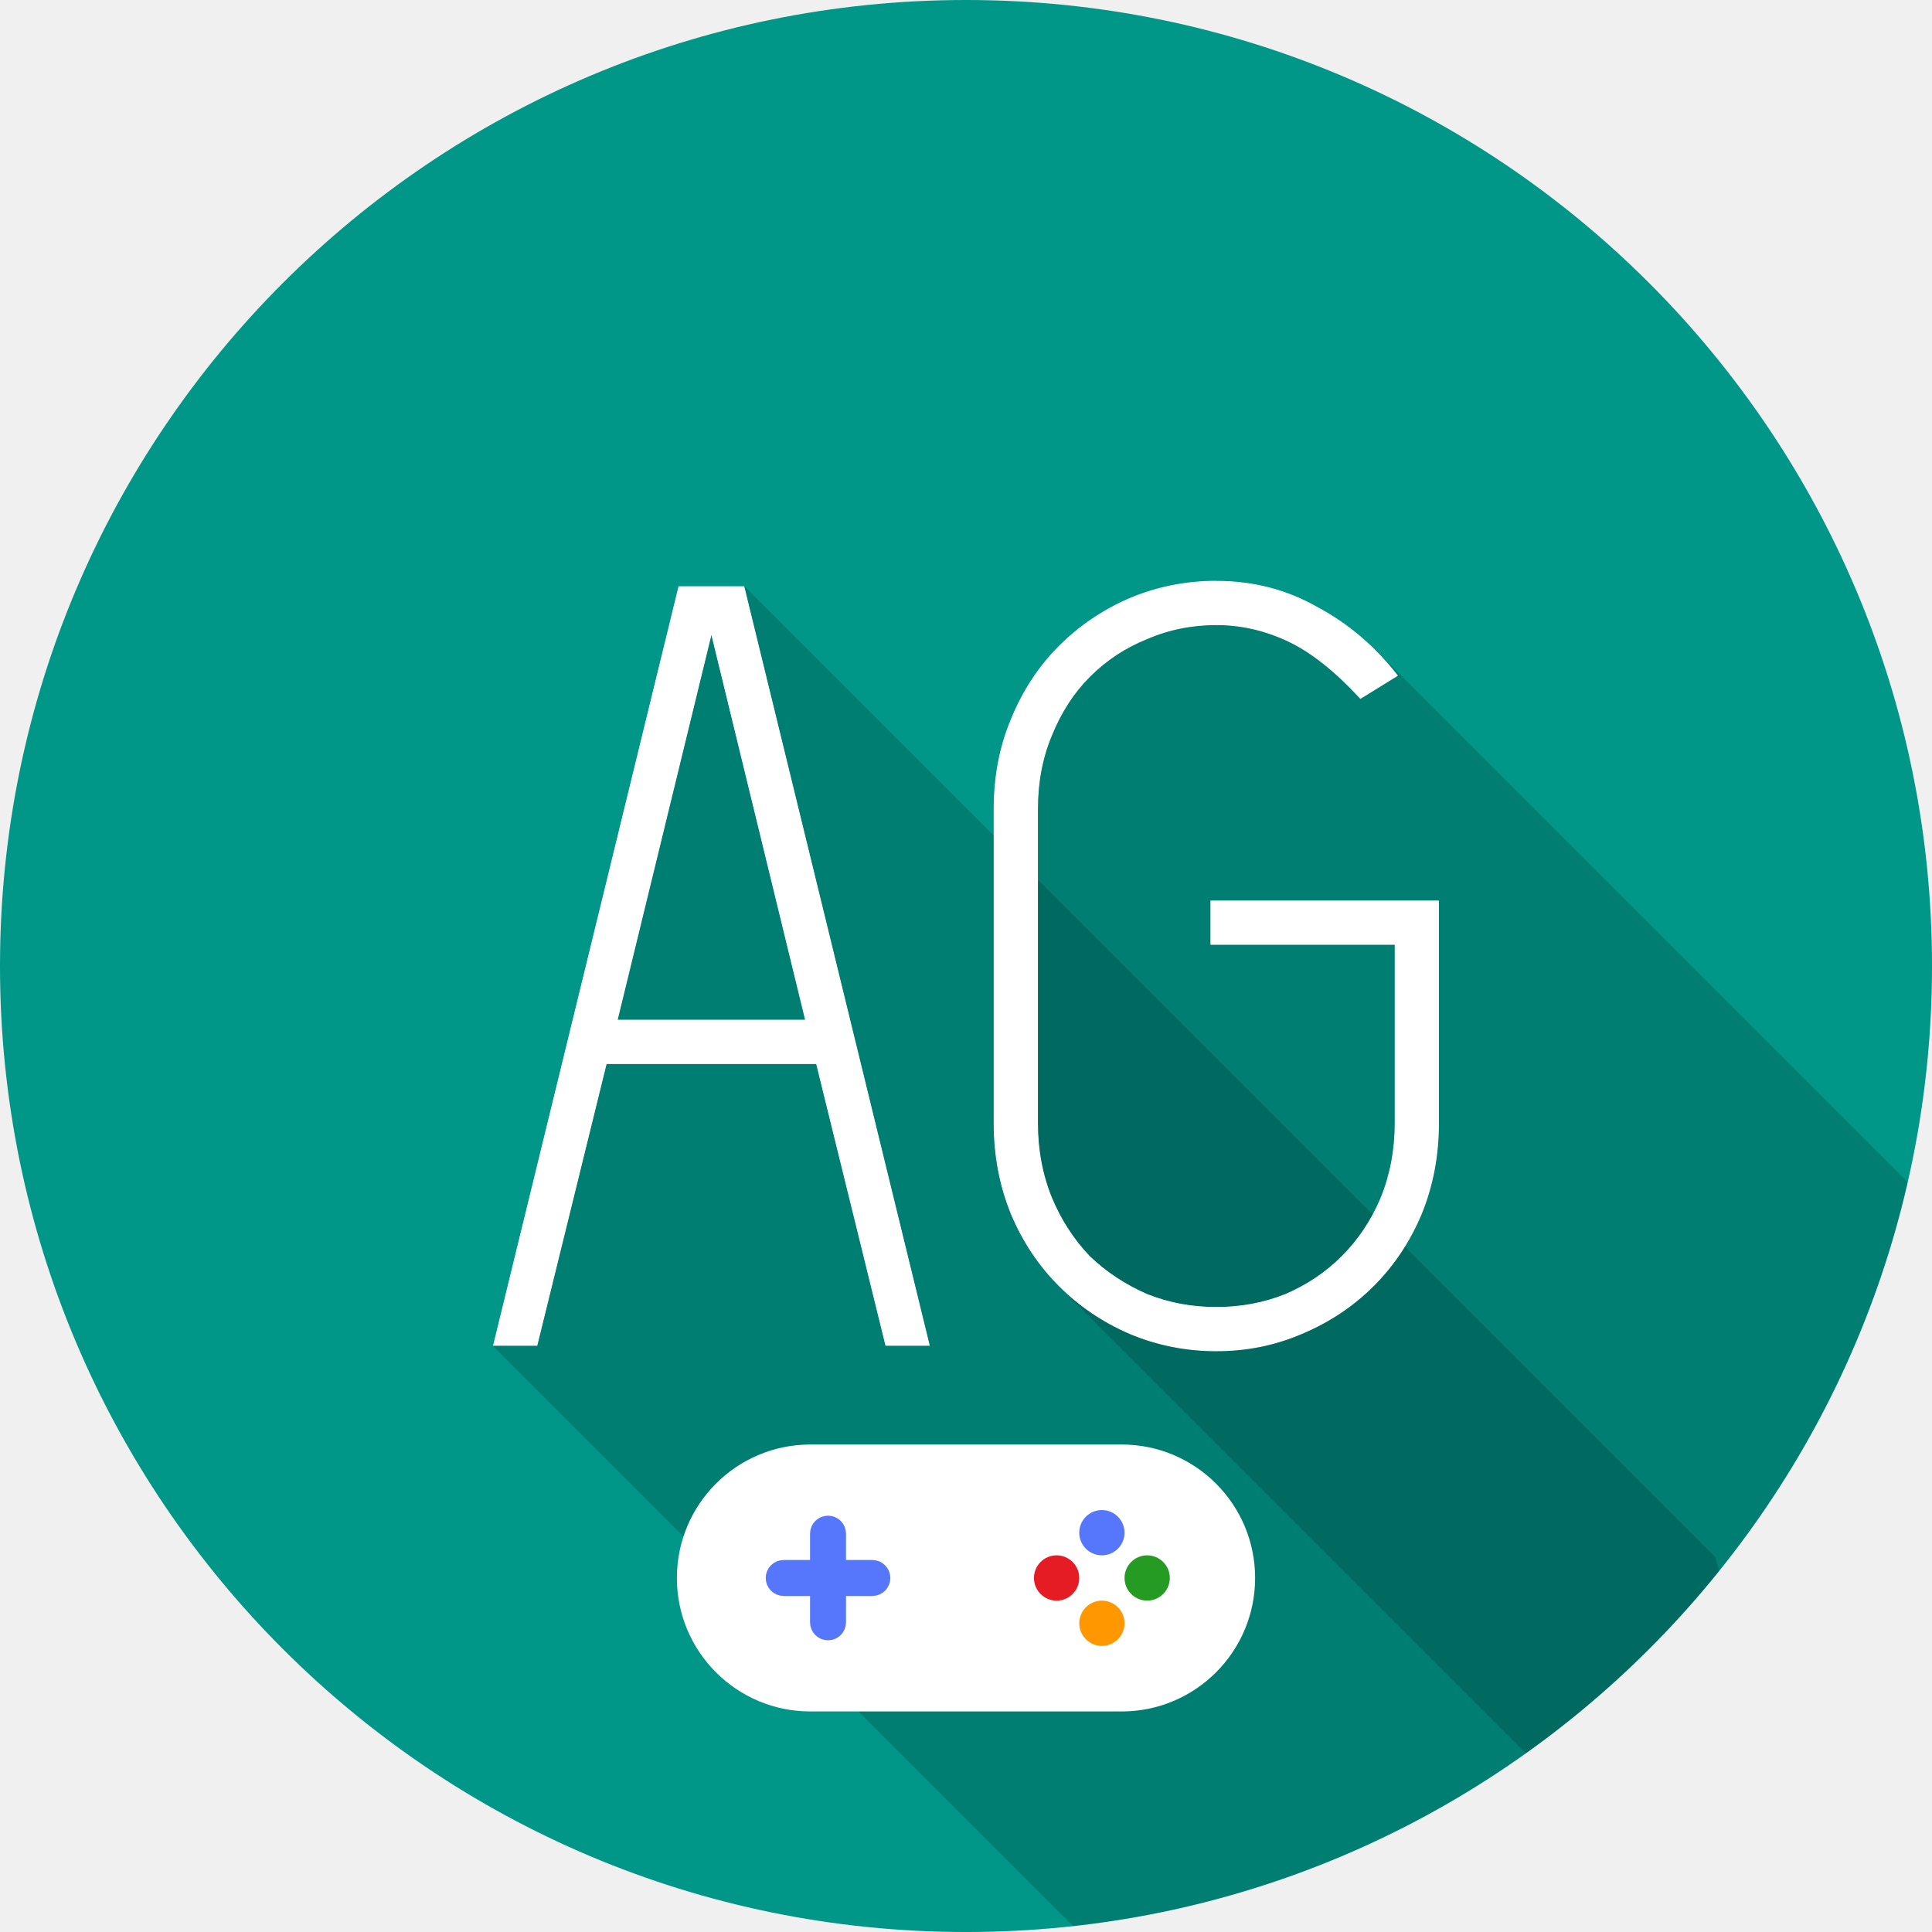
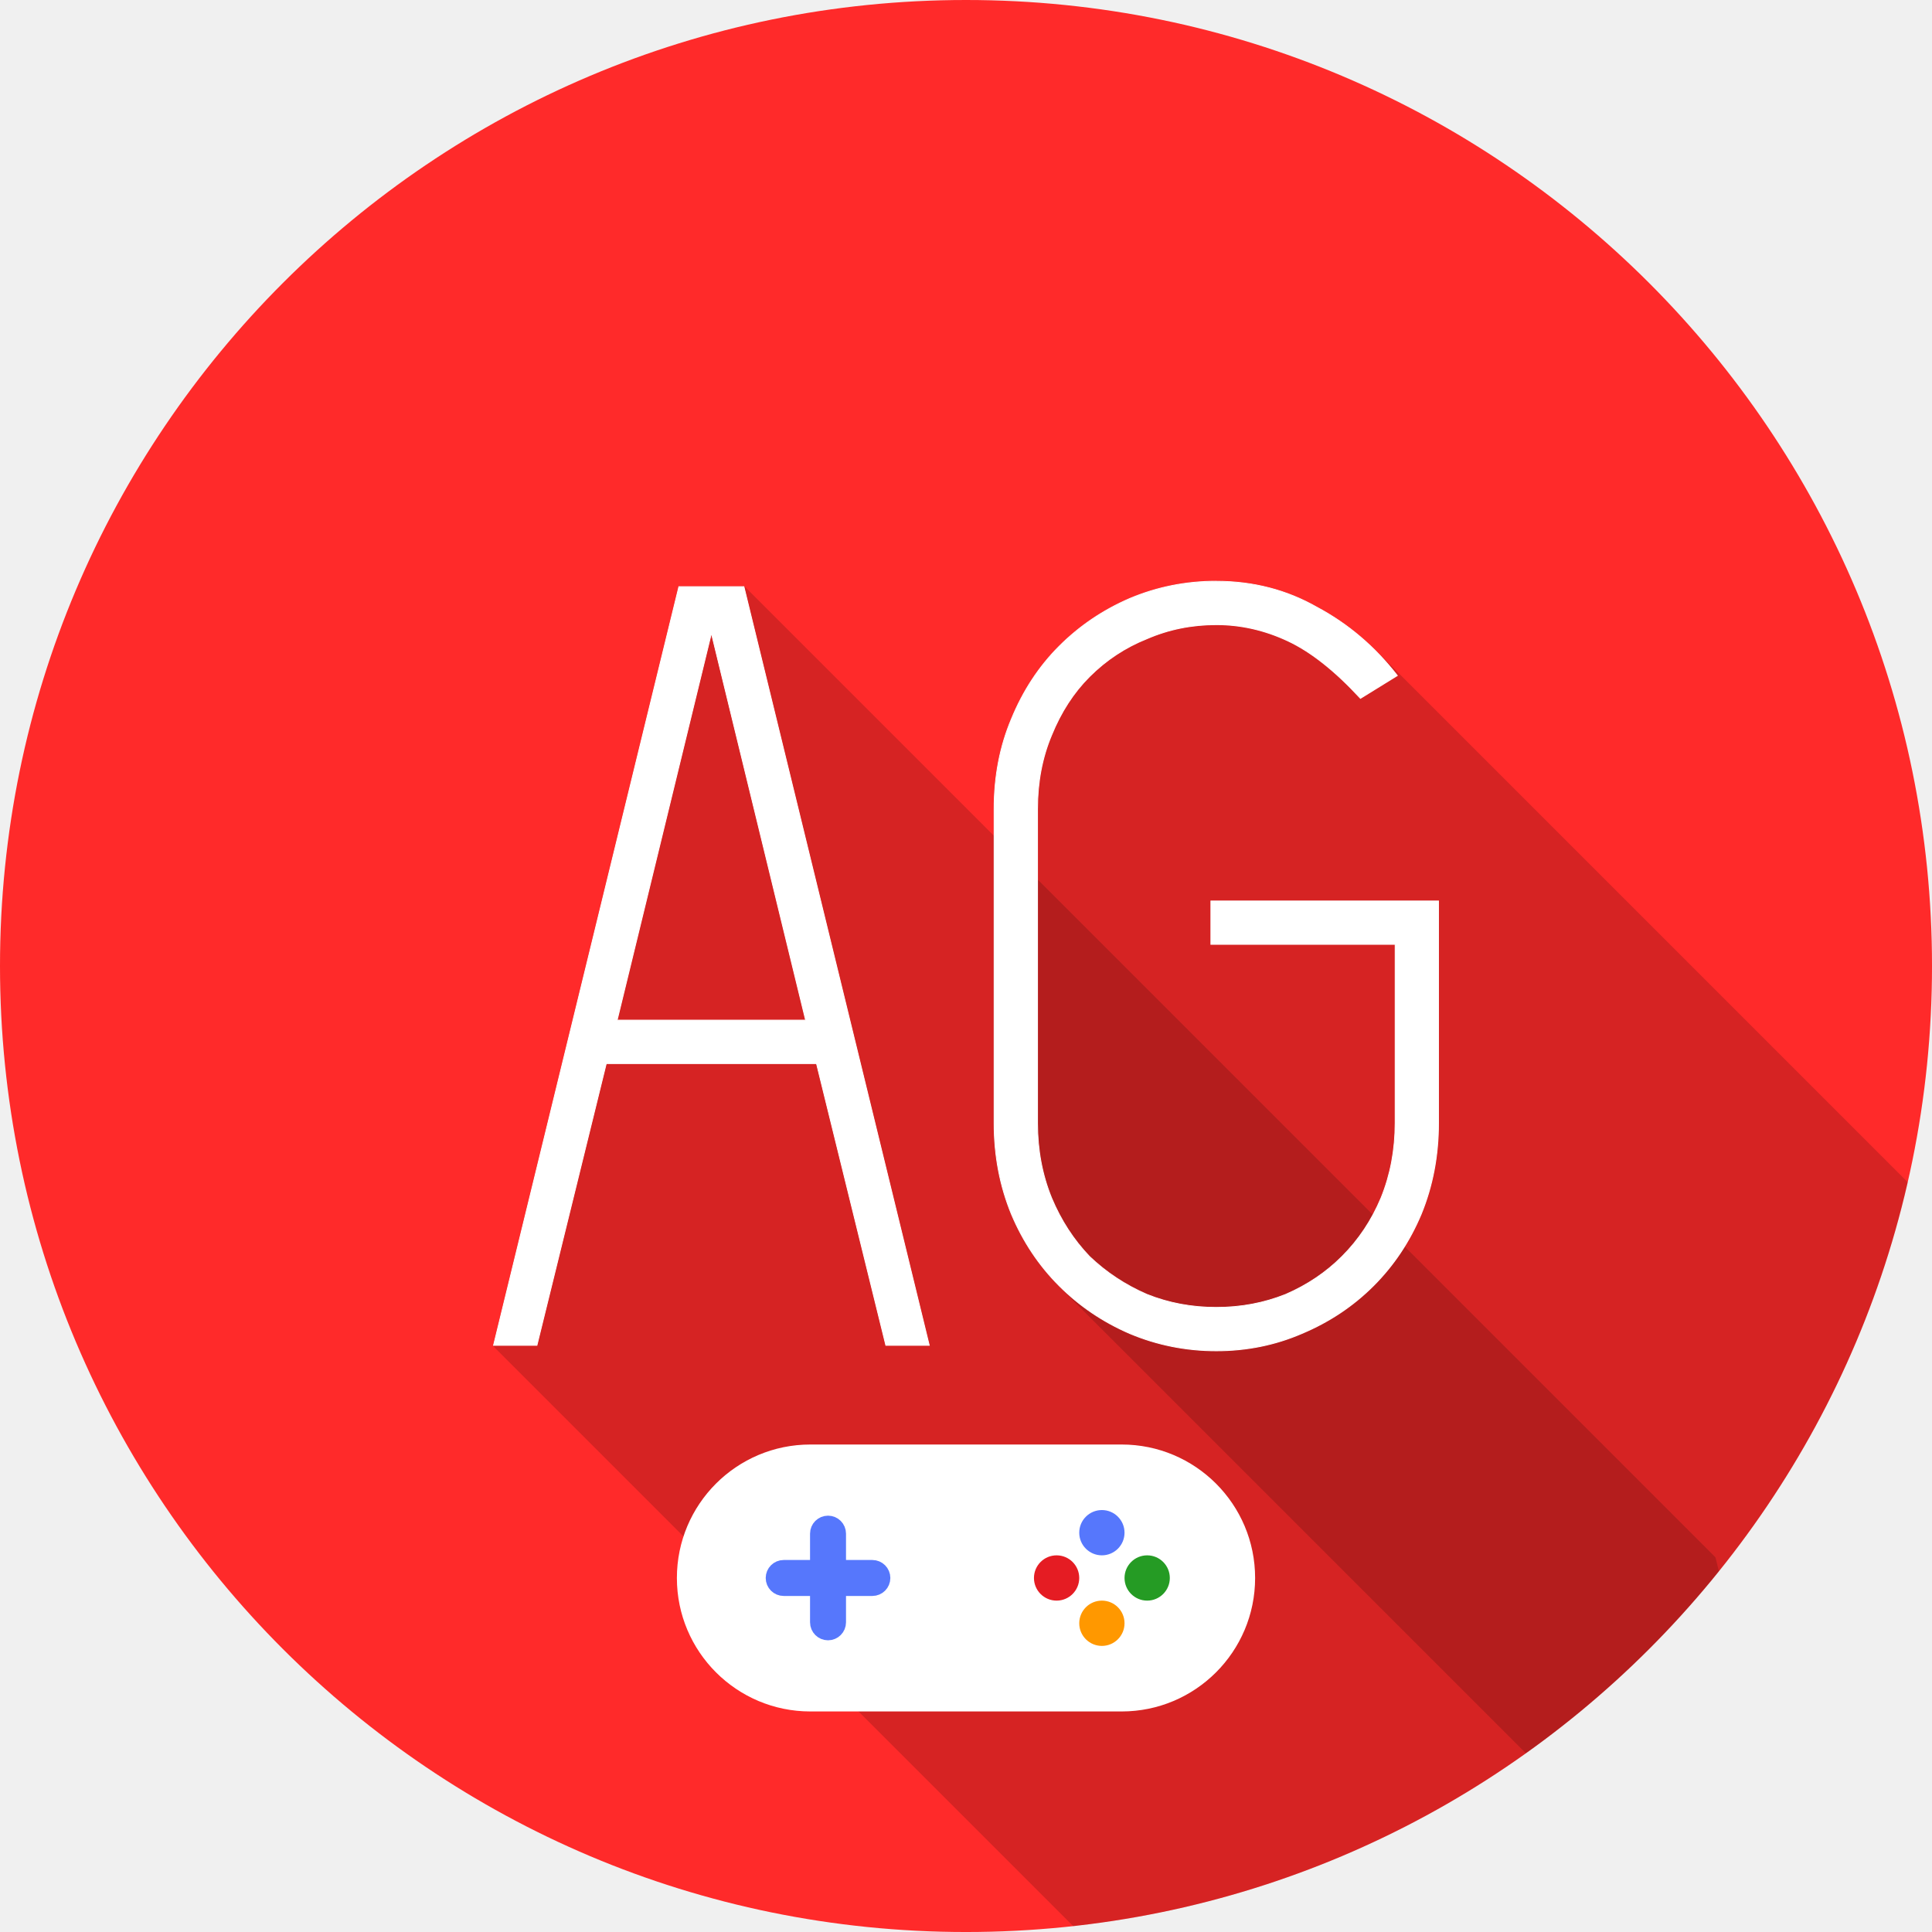
<svg xmlns="http://www.w3.org/2000/svg" width="1000" height="1000" viewBox="0 0 1000 1000" id="svg2" version="1.1">
  <defs id="defs4">
    <clipPath clipPathUnits="userSpaceOnUse" id="clipPath9427">
      <circle r="89.904" cy="154.337" cx="432.592" id="circle9429" style="display:inline;opacity:1;fill:#009688;fill-opacity:1;fill-rule:nonzero;stroke:none;stroke-width:20.2;stroke-linecap:round;stroke-linejoin:round;stroke-miterlimit:4;stroke-dasharray:none;stroke-dashoffset:0;stroke-opacity:1" />
    </clipPath>
    <clipPath clipPathUnits="userSpaceOnUse" id="clipPath9427-9">
      <circle r="89.904" cy="154.337" cx="432.592" id="circle9429-6" style="display:inline;opacity:1;fill:#009688;fill-opacity:1;fill-rule:nonzero;stroke:none;stroke-width:20.2;stroke-linecap:round;stroke-linejoin:round;stroke-miterlimit:4;stroke-dasharray:none;stroke-dashoffset:0;stroke-opacity:1" />
    </clipPath>
    <clipPath clipPathUnits="userSpaceOnUse" id="clipPath9427-7">
      <circle r="89.904" cy="154.337" cx="432.592" id="circle9429-7" style="display:inline;opacity:1;fill:#009688;fill-opacity:1;fill-rule:nonzero;stroke:none;stroke-width:20.2;stroke-linecap:round;stroke-linejoin:round;stroke-miterlimit:4;stroke-dasharray:none;stroke-dashoffset:0;stroke-opacity:1" />
    </clipPath>
  </defs>
  <g id="layer1" transform="translate(0,-52.36216)">
    <g id="g9627" transform="matrix(5.561514,0,0,5.561514,0,-4330.127)">
      <g id="g3480">
-         <circle style="display:inline;opacity:1;fill:#009688;fill-opacity:1;fill-rule:nonzero;stroke:none;stroke-width:20.2;stroke-linecap:round;stroke-linejoin:round;stroke-miterlimit:4;stroke-dasharray:none;stroke-dashoffset:0;stroke-opacity:1" id="path5900-1-5" cx="89.904" cy="877.907" r="89.904" />
+         <circle style="display:inline;opacity:1;fill:#ff2a2a;fill-opacity:1;fill-rule:nonzero;stroke:none;stroke-width:20.2;stroke-linecap:round;stroke-linejoin:round;stroke-miterlimit:4;stroke-dasharray:none;stroke-dashoffset:0;stroke-opacity:1" id="path5900-1-5" cx="89.904" cy="877.907" r="89.904" />
        <g transform="translate(-342.6882,723.5697)" id="g4563-7" style="fill:#ffffff" clip-path="url(#clipPath9427)">
          <flowRoot xml:space="preserve" id="flowRoot5456" style="font-style:normal;font-weight:normal;font-size:40px;line-height:125%;font-family:sans-serif;letter-spacing:0px;word-spacing:0px;fill:#000000;fill-opacity:1;stroke:none;stroke-width:1px;stroke-linecap:butt;stroke-linejoin:miter;stroke-opacity:1">
            <flowRegion id="flowRegion5458">
              <rect id="rect5460" width="398.571" height="457.143" x="-68.571" y="78.076" />
            </flowRegion>
            <flowPara id="flowPara5462" />
          </flowRoot>
          <g transform="matrix(2.52163,0,0,2.52163,155.5524,-252.9788)" style="font-style:normal;font-variant:normal;font-weight:normal;font-stretch:normal;font-size:40px;line-height:125%;font-family:Capsuula;-inkscape-font-specification:Capsuula;letter-spacing:0px;word-spacing:0px;fill:#ffffff;fill-opacity:1;stroke:none;stroke-width:1px;stroke-linecap:butt;stroke-linejoin:miter;stroke-opacity:1" id="flowRoot5902">
            <g id="g8757" style="color:#000000;font-style:normal;font-variant:normal;font-weight:normal;font-stretch:normal;font-size:medium;line-height:125%;font-family:Capsuula;-inkscape-font-specification:Capsuula;text-indent:0;text-align:start;text-decoration:none;text-decoration-line:none;text-decoration-style:solid;text-decoration-color:#000000;letter-spacing:0px;word-spacing:0px;text-transform:none;direction:ltr;block-progression:tb;writing-mode:lr-tb;baseline-shift:baseline;text-anchor:start;white-space:normal;clip-rule:nonzero;display:inline;overflow:visible;visibility:visible;opacity:0.163;isolation:auto;mix-blend-mode:normal;color-interpolation:sRGB;color-interpolation-filters:linearRGB;solid-color:#000000;solid-opacity:1;fill:#000000;fill-opacity:1;fill-rule:nonzero;stroke:none;stroke-width:0;stroke-linecap:butt;stroke-linejoin:miter;stroke-miterlimit:4;stroke-dasharray:none;stroke-dashoffset:0;stroke-opacity:1;color-rendering:auto;image-rendering:auto;shape-rendering:auto;text-rendering:auto;enable-background:accumulate">
              <path style="fill:#000000" id="path8759" d="m 119.104,147.312 c -1.122,0 -2.192,0.213 -3.207,0.641 l 35.85,35.85 c 1.015,-0.427 2.085,-0.641 3.207,-0.641 z" />
              <path style="fill:#000000" id="path8761" d="m 115.896,147.953 c -0.988,0.427 -1.857,1.016 -2.605,1.764 l 35.85,35.85 c 0.748,-0.748 1.617,-1.336 2.605,-1.764 z" />
              <path style="fill:#000000" id="path8763" d="m 113.291,149.717 c -0.748,0.748 -1.336,1.644 -1.764,2.686 l 35.85,35.85 c 0.427,-1.042 1.015,-1.937 1.764,-2.686 z" />
              <path style="fill:#000000" id="path8765" d="m 111.527,152.402 c -0.428,1.015 -0.641,2.124 -0.641,3.326 l 35.85,35.85 c 0,-1.202 0.213,-2.311 0.641,-3.326 z" />
              <path style="fill:#000000" id="path8767" d="m 110.887,155.729 0,11.6 35.85,35.85 0,-11.6 z" />
              <path style="fill:#000000" id="path8769" d="m 110.887,167.328 c 0,1.202 0.213,2.325 0.641,3.367 l 35.85,35.85 c -0.427,-1.042 -0.641,-2.165 -0.641,-3.367 z" />
              <path style="fill:#000000" id="path8771" d="m 111.527,170.695 c 0.427,1.015 1.016,1.896 1.764,2.644 l 35.85,35.85 c -0.748,-0.748 -1.336,-1.629 -1.764,-2.644 z" />
              <path style="fill:#000000" id="path8773" d="m 113.291,173.34 c 10e-6,1e-5 3e-5,3e-5 4e-5,4e-5 l 35.85,35.85 c -1e-5,-10e-6 -2e-5,-2e-5 -3e-5,-3e-5 z" />
              <path style="fill:#000000" id="path8775" d="m 113.291,173.34 c 0.748,0.748 1.617,1.336 2.605,1.764 l 35.85,35.85 c -0.988,-0.427 -1.857,-1.016 -2.605,-1.764 z" />
              <path style="fill:#000000" id="path8777" d="m 115.896,175.104 c 1.015,0.427 2.085,0.641 3.207,0.641 l 35.85,35.85 c -1.122,0 -2.192,-0.213 -3.207,-0.641 z" />
              <path style="fill:#000000" id="path8779" d="m 119.104,175.744 c 1.122,0 2.177,-0.213 3.166,-0.641 l 35.85,35.85 c -0.989,0.428 -2.044,0.641 -3.166,0.641 z" />
              <path style="fill:#000000" id="path8781" d="m 122.27,175.104 c 1.015,-0.427 1.896,-1.016 2.645,-1.764 l 35.85,35.85 c -0.748,0.748 -1.629,1.336 -2.645,1.764 z" />
              <path style="fill:#000000" id="path8783" d="m 124.914,173.34 c 0.748,-0.748 1.336,-1.629 1.764,-2.645 l 35.85,35.85 c -0.427,1.015 -1.016,1.896 -1.764,2.645 z" />
              <path style="fill:#000000" id="path8785" d="m 126.678,170.695 c 0.427,-1.042 0.641,-2.165 0.641,-3.367 l 35.85,35.85 c 0,1.202 -0.213,2.325 -0.641,3.367 z" />
              <path style="fill:#000000" id="path8787" d="m 127.318,167.328 0,-8.215 35.85,35.85 0,8.215 z" />
              <path style="fill:#000000" id="path8789" d="m 127.318,159.113 -8.432,0 35.85,35.85 8.432,0 z" />
              <path style="fill:#000000" id="path8791" d="m 118.887,159.113 0,0.016 35.85,35.85 0,-0.016 z" />
              <path style="fill:#000000" id="path8793" d="m 118.887,159.129 0,1.615 35.85,35.85 0,-1.615 z" />
              <path style="fill:#000000" id="path8795" d="m 118.887,160.744 6.801,0 35.85,35.85 -6.801,0 z" />
              <path style="fill:#000000" id="path8797" d="m 125.688,160.744 0,6.584 35.85,35.85 0,-6.584 z" />
              <path style="fill:#000000" id="path8799" d="m 125.688,167.328 c 0,0.985 -0.174,1.903 -0.52,2.754 l 35.85,35.85 c 0.346,-0.851 0.52,-1.769 0.52,-2.754 z" />
              <path style="fill:#000000" id="path8801" d="m 125.168,170.082 c -0.346,0.825 -0.826,1.544 -1.438,2.156 l 35.85,35.85 c 0.612,-0.612 1.092,-1.331 1.438,-2.156 z" />
              <path style="fill:#000000" id="path8803" d="m 123.73,172.238 c -0.585,0.585 -1.276,1.051 -2.074,1.396 l 35.85,35.85 c 0.798,-0.346 1.489,-0.811 2.074,-1.396 z" />
              <path style="fill:#000000" id="path8805" d="m 121.656,173.635 c -0.798,0.319 -1.648,0.479 -2.553,0.479 l 35.85,35.85 c 0.905,0 1.755,-0.159 2.553,-0.479 z" />
              <path style="fill:#000000" id="path8807" d="m 119.104,174.113 c -0.905,0 -1.757,-0.159 -2.555,-0.479 l 35.85,35.85 c 0.798,0.319 1.65,0.479 2.555,0.479 z" />
              <path style="fill:#000000" id="path8809" d="m 116.549,173.635 c -0.798,-0.346 -1.503,-0.813 -2.115,-1.398 l 35.85,35.85 c 0.612,0.585 1.317,1.052 2.115,1.398 z" />
              <path style="fill:#000000" id="path8811" d="m 114.434,172.236 c -0.585,-0.612 -1.051,-1.33 -1.396,-2.154 l 35.85,35.85 c 0.346,0.824 0.812,1.543 1.396,2.154 z" />
              <path style="fill:#000000" id="path8813" d="m 113.037,170.082 c -0.346,-0.851 -0.518,-1.769 -0.518,-2.754 l 35.85,35.85 c 0,0.985 0.172,1.903 0.518,2.754 z" />
              <path style="fill:#000000" id="path8815" d="m 112.52,167.328 0,-11.6 35.85,35.85 0,11.6 z" />
              <path style="fill:#000000" id="path8817" d="m 112.52,155.728 c 0,-0.985 0.172,-1.888 0.518,-2.713 l 35.85,35.85 c -0.346,0.825 -0.518,1.728 -0.518,2.713 z" />
              <path style="fill:#000000" id="path8819" d="m 113.037,153.016 c 0.346,-0.852 0.811,-1.571 1.396,-2.156 l 35.85,35.85 c -0.585,0.585 -1.051,1.305 -1.396,2.156 z" />
              <path style="fill:#000000" id="path8821" d="m 114.434,150.859 c 0.612,-0.612 1.317,-1.077 2.115,-1.396 l 35.85,35.85 c -0.798,0.319 -1.503,0.785 -2.115,1.396 z" />
              <path style="fill:#000000" id="path8823" d="m 116.549,149.463 c 0.798,-0.346 1.65,-0.518 2.555,-0.518 l 35.85,35.85 c -0.905,0 -1.757,0.172 -2.555,0.518 z" />
              <path style="fill:#000000" id="path8825" d="m 119.104,148.945 c 0.904,0 1.781,0.199 2.633,0.598 l 35.85,35.85 c -0.851,-0.399 -1.728,-0.598 -2.633,-0.598 z" />
              <path style="fill:#000000" id="path8827" d="m 121.736,149.543 c 0.722,0.339 1.473,0.899 2.255,1.68 l 35.85,35.85 c -0.781,-0.781 -1.532,-1.341 -2.255,-1.68 z" />
              <path style="fill:#000000" id="path8829" d="m 123.991,151.223 c 0.139,0.139 0.279,0.285 0.419,0.437 l 35.85,35.85 c -0.141,-0.153 -0.28,-0.299 -0.419,-0.437 z" />
              <path style="fill:#000000" id="path8831" d="m 124.41,151.66 0.01,0.01 35.85,35.85 -0.01,-0.01 z" />
              <path style="fill:#000000" id="path8833" d="m 124.42,151.67 1.387,-0.857 35.85,35.85 -1.387,0.857 z" />
              <path style="fill:#000000" id="path8835" d="m 125.807,150.813 -0.012,-0.014 35.85,35.85 0.012,0.014 z" />
              <path style="fill:#000000" id="path8837" d="m 125.795,150.799 c -0.257,-0.331 -0.529,-0.64 -0.816,-0.928 l 35.85,35.85 c 0.287,0.287 0.56,0.597 0.816,0.928 z" />
              <path style="fill:#000000" id="path8839" d="m 124.979,149.871 c -0.64,-0.64 -1.356,-1.172 -2.149,-1.595 l 35.85,35.85 c 0.793,0.424 1.509,0.956 2.149,1.595 z" />
              <path style="fill:#000000" id="path8841" d="m 122.83,148.276 c -1.122,-0.641 -2.364,-0.963 -3.727,-0.963 l 35.85,35.85 c 1.363,0 2.604,0.322 3.727,0.963 z" />
              <path style="fill:#000000" id="path8843" d="m 119.104,147.344 c 1.357,0 2.593,0.32 3.711,0.959 l 35.85,35.85 c -1.118,-0.639 -2.353,-0.959 -3.711,-0.959 z" />
              <path style="fill:#000000" id="path8845" d="m 122.814,148.303 c 0.786,0.421 1.496,0.949 2.131,1.584 l 35.85,35.85 c -0.635,-0.635 -1.345,-1.164 -2.131,-1.584 z" />
              <path style="fill:#000000" id="path8847" d="m 124.945,149.887 c 0.285,0.285 0.555,0.592 0.81,0.92 l 35.85,35.85 c -0.255,-0.328 -0.525,-0.635 -0.81,-0.92 z" />
              <path style="fill:#000000" id="path8849" d="m 125.756,150.807 -1.334,0.822 35.85,35.85 1.334,-0.822 z" />
              <path style="fill:#000000" id="path8851" d="m 124.422,151.629 c -0.139,-0.15 -0.276,-0.293 -0.413,-0.43 l 35.85,35.85 c 0.137,0.137 0.274,0.28 0.413,0.43 z" />
              <path style="fill:#000000" id="path8853" d="m 124.009,151.199 c -0.781,-0.781 -1.534,-1.345 -2.259,-1.685 l 35.85,35.85 c 0.725,0.34 1.478,0.904 2.259,1.685 z" />
              <path style="fill:#000000" id="path8855" d="m 121.75,149.514 c -0.855,-0.401 -1.737,-0.602 -2.646,-0.602 l 35.85,35.85 c 0.909,0 1.791,0.201 2.646,0.602 z" />
              <path style="fill:#000000" id="path8857" d="m 119.104,148.912 c -0.909,0 -1.764,0.174 -2.566,0.521 l 35.85,35.85 c 0.802,-0.348 1.658,-0.521 2.566,-0.521 z" />
              <path style="fill:#000000" id="path8859" d="m 116.537,149.434 c -0.802,0.321 -1.51,0.789 -2.125,1.404 l 35.85,35.85 c 0.615,-0.615 1.323,-1.084 2.125,-1.404 z" />
              <path style="fill:#000000" id="path8861" d="m 114.412,150.838 c -0.588,0.588 -1.057,1.309 -1.404,2.164 l 35.85,35.85 c 0.347,-0.855 0.816,-1.576 1.404,-2.164 z" />
              <path style="fill:#000000" id="path8863" d="m 113.008,153.002 c -0.348,0.829 -0.521,1.738 -0.521,2.727 l 35.85,35.85 c 0,-0.989 0.174,-1.898 0.521,-2.727 z" />
              <path style="fill:#000000" id="path8865" d="m 112.486,155.728 0,11.6 35.85,35.85 0,-11.6 z" />
              <path style="fill:#000000" id="path8867" d="m 112.486,167.328 c 0,0.989 0.174,1.91 0.521,2.766 l 35.85,35.85 c -0.347,-0.855 -0.521,-1.777 -0.521,-2.766 z" />
              <path style="fill:#000000" id="path8869" d="m 113.008,170.094 0,0.002 35.85,35.85 0,-0.002 z" />
              <path style="fill:#000000" id="path8871" d="m 113.008,170.096 c 0.347,0.828 0.816,1.549 1.404,2.164 l 35.85,35.85 c -0.588,-0.615 -1.057,-1.336 -1.404,-2.164 z" />
              <path style="fill:#000000" id="path8873" d="m 114.412,172.26 c 0.615,0.588 1.323,1.057 2.125,1.404 l 35.85,35.85 c -0.802,-0.347 -1.51,-0.816 -2.125,-1.404 z" />
              <path style="fill:#000000" id="path8875" d="m 116.537,173.664 c 0.802,0.321 1.658,0.48 2.566,0.48 l 35.85,35.85 c -0.909,0 -1.764,-0.16 -2.566,-0.48 z" />
              <path style="fill:#000000" id="path8877" d="m 119.104,174.145 c 0.909,0 1.763,-0.16 2.564,-0.48 l 35.85,35.85 c -0.802,0.321 -1.656,0.48 -2.564,0.48 z" />
              <path style="fill:#000000" id="path8879" d="m 121.668,173.664 0.002,0 35.85,35.85 -0.002,0 z" />
              <path style="fill:#000000" id="path8881" d="m 121.67,173.664 c 0.802,-0.347 1.496,-0.816 2.084,-1.404 l 35.85,35.85 c -0.588,0.588 -1.282,1.057 -2.084,1.404 z" />
              <path style="fill:#000000" id="path8883" d="m 123.754,172.26 c 0.615,-0.615 1.096,-1.336 1.443,-2.164 l 35.85,35.85 c -0.347,0.828 -0.829,1.549 -1.443,2.164 z" />
              <path style="fill:#000000" id="path8885" d="m 125.197,170.096 0,-0.002 35.85,35.85 0,0.002 z" />
              <path style="fill:#000000" id="path8887" d="m 125.197,170.094 c 0.347,-0.855 0.521,-1.777 0.521,-2.766 l 35.85,35.85 c 0,0.989 -0.174,1.91 -0.521,2.766 z" />
              <path style="fill:#000000" id="path8889" d="m 125.719,167.328 0,-6.615 35.85,35.85 0,6.615 z" />
              <path style="fill:#000000" id="path8891" d="m 125.719,160.713 -6.801,0 35.85,35.85 6.801,0 z" />
              <path style="fill:#000000" id="path8893" d="m 118.918,160.713 0,-1.568 35.85,35.85 0,1.568 z" />
              <path style="fill:#000000" id="path8895" d="m 118.918,159.144 8.369,0 35.85,35.85 -8.369,0 z" />
              <path style="fill:#000000" id="path8897" d="m 127.287,159.144 0,8.184 35.85,35.85 0,-8.184 z" />
              <path style="fill:#000000" id="path8899" d="m 127.287,167.328 c 0,1.198 -0.213,2.316 -0.639,3.354 l 35.85,35.85 c 0.426,-1.038 0.639,-2.155 0.639,-3.354 z" />
              <path style="fill:#000000" id="path8901" d="m 126.648,170.682 c -0.426,1.012 -1.013,1.89 -1.758,2.635 l 35.85,35.85 c 0.745,-0.745 1.332,-1.623 1.758,-2.635 z" />
              <path style="fill:#000000" id="path8903" d="m 124.891,173.316 c -0.745,0.745 -1.623,1.332 -2.635,1.758 l 35.85,35.85 c 1.012,-0.426 1.89,-1.013 2.635,-1.758 z" />
              <path style="fill:#000000" id="path8905" d="m 122.256,175.074 c -0.985,0.426 -2.034,0.639 -3.152,0.639 l 35.85,35.85 c 1.118,0 2.168,-0.213 3.152,-0.639 z" />
              <path style="fill:#000000" id="path8907" d="m 119.104,175.713 c -1.118,0 -2.184,-0.213 -3.195,-0.639 l 35.85,35.85 c 1.011,0.426 2.077,0.639 3.195,0.639 z" />
              <path style="fill:#000000" id="path8909" d="m 115.908,175.074 c -0.985,-0.426 -1.848,-1.013 -2.594,-1.758 l 35.85,35.85 c 0.745,0.745 1.609,1.332 2.594,1.758 z" />
              <path style="fill:#000000" id="path8911" d="m 113.314,173.316 c -0.745,-0.745 -1.332,-1.623 -1.758,-2.635 L 147.407,206.532 c 0.426,1.012 1.013,1.89 1.758,2.635 z" />
              <path style="fill:#000000" id="path8913" d="m 111.557,170.682 c -0.426,-1.038 -0.639,-2.155 -0.639,-3.354 l 35.85,35.85 c 0,1.198 0.213,2.316 0.639,3.354 z" />
              <path style="fill:#000000" id="path8915" d="m 110.918,167.328 0,-11.6 35.85,35.85 0,11.6 z" />
              <path style="fill:#000000" id="path8917" d="m 110.918,155.728 c 0,-1.198 0.213,-2.303 0.639,-3.314 l 35.85,35.85 c -0.426,1.011 -0.639,2.116 -0.639,3.314 z" />
              <path style="fill:#000000" id="path8919" d="m 111.557,152.414 c 0.426,-1.038 1.013,-1.929 1.758,-2.674 l 35.85,35.85 c -0.745,0.745 -1.332,1.636 -1.758,2.674 z" />
              <path style="fill:#000000" id="path8921" d="m 113.314,149.74 c 0.745,-0.745 1.609,-1.332 2.594,-1.758 l 35.85,35.85 c -0.985,0.426 -1.848,1.013 -2.594,1.758 z" />
              <path style="fill:#000000" id="path8923" d="m 115.908,147.982 0,0.002 35.85,35.85 0,-0.002 z" />
              <path style="fill:#000000" id="path8925" d="m 115.908,147.984 c 1.011,-0.426 2.077,-0.641 3.195,-0.641 l 35.85,35.85 c -1.118,0 -2.184,0.215 -3.195,0.641 z" />
            </g>
            <g style="color:#000000;font-style:normal;font-variant:normal;font-weight:normal;font-stretch:normal;font-size:medium;line-height:125%;font-family:Capsuula;-inkscape-font-specification:Capsuula;text-indent:0;text-align:start;text-decoration:none;text-decoration-line:none;text-decoration-style:solid;text-decoration-color:#000000;letter-spacing:0px;word-spacing:0px;text-transform:none;direction:ltr;block-progression:tb;writing-mode:lr-tb;baseline-shift:baseline;text-anchor:start;white-space:normal;clip-rule:nonzero;display:inline;overflow:visible;visibility:visible;opacity:0.163;isolation:auto;mix-blend-mode:normal;color-interpolation:sRGB;color-interpolation-filters:linearRGB;solid-color:#000000;solid-opacity:1;fill:#000000;fill-opacity:1;fill-rule:nonzero;stroke:none;stroke-width:0.004;stroke-linecap:butt;stroke-linejoin:miter;stroke-miterlimit:4;stroke-dasharray:none;stroke-dashoffset:0;stroke-opacity:1;color-rendering:auto;image-rendering:auto;shape-rendering:auto;text-rendering:auto;enable-background:accumulate" id="g9219">
              <path d="m 99.256,147.512 -6.848,28.033 35.85,35.85 6.848,-28.033 z" id="path9221" style="fill:#000000" />
              <path d="m 92.408,175.545 1.633,0 35.85,35.85 -1.633,0 z" id="path9223" style="fill:#000000" />
              <path d="m 94.041,175.545 2.559,-10.4 35.85,35.85 -2.559,10.4 z" id="path9225" style="fill:#000000" />
              <path d="m 96.6,165.145 7.736,0 35.85,35.85 -7.736,0 z" id="path9227" style="fill:#000000" />
              <path d="m 104.336,165.145 2.559,10.4 35.85,35.85 -2.559,-10.4 z" id="path9229" style="fill:#000000" />
              <path d="m 106.895,175.545 1.633,0 35.85,35.85 -1.633,0 z" id="path9231" style="fill:#000000" />
              <path d="m 108.527,175.545 -0.004,-0.019 35.85,35.85 0.004,0.019 z" id="path9233" style="fill:#000000" />
              <path d="m 108.523,175.525 -6.844,-28.014 35.85,35.85 6.844,28.014 z" id="path9235" style="fill:#000000" />
              <path d="m 101.68,147.512 -2.424,0 35.85,35.85 2.424,0 z" id="path9237" style="fill:#000000" />
              <path d="m 99.281,147.545 2.373,0 35.85,35.85 -2.373,0 z" id="path9239" style="fill:#000000" />
              <path d="m 101.654,147.545 6.832,27.967 35.85,35.85 -6.832,-27.967 z" id="path9241" style="fill:#000000" />
              <path d="m 108.486,175.512 -1.566,0 35.85,35.85 1.566,0 z" id="path9243" style="fill:#000000" />
              <path d="m 106.92,175.512 -2.561,-10.398 35.85,35.85 2.561,10.398 z" id="path9245" style="fill:#000000" />
              <path d="m 104.359,165.113 -7.785,0 35.85,35.85 7.785,0 z" id="path9247" style="fill:#000000" />
              <path d="m 96.574,165.113 -2.559,10.398 35.85,35.85 2.559,-10.398 z" id="path9249" style="fill:#000000" />
              <path d="m 94.016,175.512 -1.566,0 35.85,35.85 1.566,0 z" id="path9251" style="fill:#000000" />
              <path d="m 92.449,175.512 6.832,-27.967 35.85,35.85 -6.832,27.967 z" id="path9253" style="fill:#000000" />
              <path d="m 100.453,149.244 -3.486,14.301 35.85,35.85 3.486,-14.301 z" id="path9255" style="fill:#000000" />
              <path d="m 96.967,163.545 0.021,0 35.85,35.85 -0.021,0 z" id="path9257" style="fill:#000000" />
              <path d="m 96.988,163.545 6.98,0 35.85,35.85 -6.98,0 z" id="path9259" style="fill:#000000" />
              <path d="m 103.969,163.545 -3.486,-14.301 35.85,35.85 3.486,14.301 z" id="path9261" style="fill:#000000" />
              <path d="m 100.482,149.244 -0.029,0 35.85,35.85 0.029,0 z" id="path9263" style="fill:#000000" />
              <path d="m 100.469,149.313 3.457,14.199 35.85,35.85 -3.457,-14.199 z" id="path9265" style="fill:#000000" />
              <path d="m 103.926,163.512 -6.916,0 35.85,35.85 6.916,0 z" id="path9267" style="fill:#000000" />
              <path d="m 97.01,163.512 3.459,-14.199 35.85,35.85 -3.459,14.199 z" id="path9269" style="fill:#000000" />
            </g>
            <path id="path5913" style="fill:#ffffff;stroke:#ffffff;stroke-width:0;stroke-miterlimit:4;stroke-dasharray:none;stroke-opacity:1" d="m 118.903,159.129 8.4,0 0,8.2 q 0,1.8 -0.64,3.36 -0.64,1.52 -1.76,2.64 -1.12,1.12 -2.64,1.76 -1.48,0.64 -3.16,0.64 -1.68,0 -3.2,-0.64 -1.48,-0.64 -2.6,-1.76 -1.12,-1.12 -1.76,-2.64 -0.64,-1.56 -0.64,-3.36 l 0,-11.6 q 0,-1.8 0.64,-3.32 0.64,-1.56 1.76,-2.68 1.12,-1.12 2.6,-1.76 1.52,-0.64 3.2,-0.64 2.04,0 3.72,0.96 1.72,0.92 2.96,2.52 l -1.36,0.84 q -1.4,-1.52 -2.68,-2.12 -1.28,-0.6 -2.64,-0.6 -1.36,0 -2.56,0.52 -1.2,0.48 -2.12,1.4 -0.88,0.88 -1.4,2.16 -0.52,1.24 -0.52,2.72 l 0,11.6 q 0,1.48 0.52,2.76 0.52,1.24 1.4,2.16 0.92,0.88 2.12,1.4 1.2,0.48 2.56,0.48 1.36,0 2.56,-0.48 1.2,-0.52 2.08,-1.4 0.92,-0.92 1.44,-2.16 0.52,-1.28 0.52,-2.76 l 0,-6.6 -6.8,0 0,-1.6 z" />
            <path id="path5911" style="fill:#ffffff;stroke:#ffffff;stroke-width:0.004;stroke-miterlimit:4;stroke-dasharray:none;stroke-opacity:1" d="m 108.508,175.529 -1.6,0 -2.56,-10.4 -7.76,0 -2.56,10.4 -1.6,0 6.84,-28 2.4,0 6.84,28 z m -11.52,-12 6.96,0 -3.48,-14.28 -3.48,14.28 z" />
            <path id="path8737" d="m 119.104,147.312 c -1.122,0 -2.192,0.213 -3.207,0.641 -0.988,0.427 -1.857,1.016 -2.605,1.764 -0.748,0.748 -1.336,1.644 -1.764,2.686 -0.428,1.015 -0.641,2.124 -0.641,3.326 l 0,11.6 c 0,1.202 0.213,2.325 0.641,3.367 0.427,1.015 1.016,1.896 1.764,2.645 0.748,0.748 1.617,1.336 2.605,1.764 1.015,0.427 2.085,0.641 3.207,0.641 1.122,0 2.177,-0.213 3.166,-0.641 1.015,-0.427 1.896,-1.016 2.645,-1.764 0.748,-0.748 1.336,-1.629 1.764,-2.645 0.427,-1.042 0.641,-2.165 0.641,-3.367 l 0,-8.215 -8.432,0 0,0.016 0,1.615 6.801,0 0,6.584 c 0,0.985 -0.174,1.903 -0.52,2.754 -0.346,0.825 -0.826,1.544 -1.438,2.156 -0.585,0.585 -1.276,1.051 -2.074,1.396 -0.798,0.319 -1.648,0.479 -2.553,0.479 -0.905,0 -1.757,-0.159 -2.555,-0.479 -0.798,-0.346 -1.503,-0.813 -2.115,-1.398 -0.585,-0.612 -1.051,-1.33 -1.396,-2.154 -0.346,-0.851 -0.518,-1.769 -0.518,-2.754 l 0,-11.6 c 0,-0.985 0.172,-1.888 0.518,-2.713 0.346,-0.852 0.811,-1.571 1.396,-2.156 0.612,-0.612 1.317,-1.077 2.115,-1.396 0.798,-0.346 1.65,-0.518 2.555,-0.518 0.904,0 1.781,0.199 2.633,0.598 0.851,0.399 1.741,1.105 2.674,2.117 l 0.01,0.01 1.387,-0.857 -0.012,-0.014 c -0.828,-1.068 -1.816,-1.909 -2.965,-2.523 -1.122,-0.641 -2.364,-0.963 -3.727,-0.963 z m 0,0.031 c 1.357,0 2.593,0.32 3.711,0.959 1.139,0.609 2.118,1.446 2.941,2.504 l -1.334,0.822 c -0.93,-1.007 -1.82,-1.716 -2.672,-2.115 -0.855,-0.401 -1.737,-0.602 -2.646,-0.602 -0.909,0 -1.764,0.174 -2.566,0.521 -0.802,0.321 -1.51,0.789 -2.125,1.404 -0.588,0.588 -1.057,1.309 -1.404,2.164 -0.348,0.829 -0.521,1.738 -0.521,2.727 l 0,11.6 c 0,0.989 0.174,1.91 0.521,2.766 l 0,0.002 c 0.347,0.828 0.816,1.549 1.404,2.164 0.615,0.588 1.323,1.057 2.125,1.404 0.802,0.321 1.658,0.48 2.566,0.48 0.909,0 1.763,-0.16 2.564,-0.48 l 0.002,0 c 0.802,-0.347 1.496,-0.816 2.084,-1.404 0.615,-0.615 1.096,-1.336 1.443,-2.164 l 0,-0.002 c 0.347,-0.855 0.521,-1.777 0.521,-2.766 l 0,-6.615 -6.801,0 0,-1.568 8.369,0 0,8.184 c 0,1.198 -0.213,2.316 -0.639,3.354 -0.426,1.012 -1.013,1.89 -1.758,2.635 -0.745,0.745 -1.623,1.332 -2.635,1.758 -0.985,0.426 -2.034,0.639 -3.152,0.639 -1.118,0 -2.184,-0.213 -3.195,-0.639 -0.985,-0.426 -1.848,-1.013 -2.594,-1.758 -0.745,-0.745 -1.332,-1.623 -1.758,-2.635 -0.426,-1.038 -0.639,-2.155 -0.639,-3.354 l 0,-11.6 c 0,-1.198 0.213,-2.303 0.639,-3.314 0.426,-1.038 1.013,-1.929 1.758,-2.674 0.745,-0.745 1.609,-1.332 2.594,-1.758 l 0,0.002 c 1.011,-0.426 2.077,-0.641 3.195,-0.641 z" style="color:#000000;font-style:normal;font-variant:normal;font-weight:normal;font-stretch:normal;font-size:medium;line-height:125%;font-family:Capsuula;-inkscape-font-specification:Capsuula;text-indent:0;text-align:start;text-decoration:none;text-decoration-line:none;text-decoration-style:solid;text-decoration-color:#000000;letter-spacing:0px;word-spacing:0px;text-transform:none;direction:ltr;block-progression:tb;writing-mode:lr-tb;baseline-shift:baseline;text-anchor:start;white-space:normal;clip-rule:nonzero;display:inline;overflow:visible;visibility:visible;opacity:1;isolation:auto;mix-blend-mode:normal;color-interpolation:sRGB;color-interpolation-filters:linearRGB;solid-color:#000000;solid-opacity:1;fill:#ffffff;fill-opacity:1;fill-rule:nonzero;stroke:none;stroke-width:0;stroke-linecap:butt;stroke-linejoin:miter;stroke-miterlimit:4;stroke-dasharray:none;stroke-dashoffset:0;stroke-opacity:1;color-rendering:auto;image-rendering:auto;shape-rendering:auto;text-rendering:auto;enable-background:accumulate" />
            <path style="color:#000000;font-style:normal;font-variant:normal;font-weight:normal;font-stretch:normal;font-size:medium;line-height:125%;font-family:Capsuula;-inkscape-font-specification:Capsuula;text-indent:0;text-align:start;text-decoration:none;text-decoration-line:none;text-decoration-style:solid;text-decoration-color:#000000;letter-spacing:0px;word-spacing:0px;text-transform:none;direction:ltr;block-progression:tb;writing-mode:lr-tb;baseline-shift:baseline;text-anchor:start;white-space:normal;clip-rule:nonzero;display:inline;overflow:visible;visibility:visible;opacity:1;isolation:auto;mix-blend-mode:normal;color-interpolation:sRGB;color-interpolation-filters:linearRGB;solid-color:#000000;solid-opacity:1;fill:#ffffff;fill-opacity:1;fill-rule:nonzero;stroke:none;stroke-width:0.004;stroke-linecap:butt;stroke-linejoin:miter;stroke-miterlimit:4;stroke-dasharray:none;stroke-dashoffset:0;stroke-opacity:1;color-rendering:auto;image-rendering:auto;shape-rendering:auto;text-rendering:auto;enable-background:accumulate" d="m 99.256,147.512 -6.848,28.033 1.633,0 2.559,-10.4 7.736,0 2.559,10.4 1.633,0 -0.004,-0.019 -6.844,-28.014 -2.424,0 z m 0.025,0.033 2.373,0 6.832,27.967 -1.566,0 -2.561,-10.398 -7.785,0 -2.559,10.398 -1.566,0 6.832,-27.967 z m 1.172,1.699 -3.486,14.301 0.021,0 6.98,0 -3.486,-14.301 -0.029,0 z m 0.016,0.068 3.457,14.199 -6.916,0 3.459,-14.199 z" id="path9113" />
          </g>
        </g>
        <g id="g9550-3" transform="matrix(0.6418459,0,0,0.6418459,-95.7376,404.4003)">
          <rect ry="19.354" y="807.11" x="247.309" height="38.707" width="83.843" id="rect9432-2" style="opacity:1;fill:#ffffff;fill-opacity:1;fill-rule:nonzero;stroke:#ffffff;stroke-width:0.001;stroke-linecap:round;stroke-linejoin:round;stroke-miterlimit:4;stroke-dasharray:none;stroke-dashoffset:0;stroke-opacity:1" />
          <g style="fill:#5677fc;fill-opacity:1;stroke:#5677fc;stroke-opacity:1" transform="translate(-1.84699,2.761604)" id="g9453-0">
            <rect style="opacity:1;fill:#5677fc;fill-opacity:1;fill-rule:nonzero;stroke:#5677fc;stroke-width:2.001;stroke-linecap:round;stroke-linejoin:round;stroke-miterlimit:4;stroke-dasharray:none;stroke-dashoffset:0;stroke-opacity:1" id="rect9436-0" width="3.214" height="16.072" x="822.094" y="-279.107" ry="1.607" transform="matrix(0,1,-1,0,0,0)" />
            <rect style="opacity:1;fill:#5677fc;fill-opacity:1;fill-rule:nonzero;stroke:#5677fc;stroke-width:2.001;stroke-linecap:round;stroke-linejoin:round;stroke-miterlimit:4;stroke-dasharray:none;stroke-dashoffset:0;stroke-opacity:1" id="rect9436-9-7" width="3.214" height="16.072" x="269.464" y="815.666" ry="1.607" />
          </g>
          <g transform="translate(-1.043419,2.129404)" id="g9544-0">
            <path style="opacity:1;fill:#e51c23;fill-opacity:1;fill-rule:nonzero;stroke:none;stroke-width:2.001;stroke-linecap:round;stroke-linejoin:round;stroke-miterlimit:4;stroke-dasharray:none;stroke-dashoffset:0;stroke-opacity:1" d="m 306.693,824.334 a 3.283,3.283 0 0 1 -3.283,3.283 3.283,3.283 0 0 1 -3.283,-3.283 3.283,3.283 0 0 1 3.283,-3.283 3.283,3.283 0 0 1 3.283,3.283 z" id="path9459-0-6" />
            <path style="opacity:1;fill:#ff9800;fill-opacity:1;fill-rule:nonzero;stroke:none;stroke-width:2.001;stroke-linecap:round;stroke-linejoin:round;stroke-miterlimit:4;stroke-dasharray:none;stroke-dashoffset:0;stroke-opacity:1" d="m 313.26,830.9 a 3.283,3.283 0 0 1 -3.283,3.283 3.283,3.283 0 0 1 -3.283,-3.283 3.283,3.283 0 0 1 3.283,-3.283 3.283,3.283 0 0 1 3.283,3.283 z" id="path9459-9-7" />
            <path style="opacity:1;fill:#5677fc;fill-opacity:1;fill-rule:nonzero;stroke:none;stroke-width:2.001;stroke-linecap:round;stroke-linejoin:round;stroke-miterlimit:4;stroke-dasharray:none;stroke-dashoffset:0;stroke-opacity:1" d="m 313.26,817.767 a 3.283,3.283 0 0 1 -3.283,3.283 3.283,3.283 0 0 1 -3.283,-3.283 3.283,3.283 0 0 1 3.283,-3.283 3.283,3.283 0 0 1 3.283,3.283 z" id="path9459-1-8" />
            <path style="opacity:1;fill:#259b24;fill-opacity:1;fill-rule:nonzero;stroke:none;stroke-width:2.001;stroke-linecap:round;stroke-linejoin:round;stroke-miterlimit:4;stroke-dasharray:none;stroke-dashoffset:0;stroke-opacity:1" d="m 319.827,824.334 a 3.283,3.283 0 0 1 -3.283,3.283 3.283,3.283 0 0 1 -3.283,-3.283 3.283,3.283 0 0 1 3.283,-3.283 3.283,3.283 0 0 1 3.283,3.283 z" id="path9459-9-0-3" />
          </g>
        </g>
      </g>
    </g>
  </g>
  <g id="layer3" style="display:none" transform="translate(0,-52.36216)">
    <g id="g9550" transform="matrix(4.117705,0,0,4.117705,30.7416,-3254.143)">
      <rect ry="19.354" y="807.11" x="247.309" height="38.707" width="83.843" id="rect9432" style="opacity:1;fill:#ffffff;fill-opacity:1;fill-rule:nonzero;stroke:#ffffff;stroke-width:0.001;stroke-linecap:round;stroke-linejoin:round;stroke-miterlimit:4;stroke-dasharray:none;stroke-dashoffset:0;stroke-opacity:1" />
      <g style="fill:#5677fc;fill-opacity:1;stroke:#5677fc;stroke-opacity:1" transform="translate(-1.84699,2.761604)" id="g9453">
        <rect style="opacity:1;fill:#5677fc;fill-opacity:1;fill-rule:nonzero;stroke:#5677fc;stroke-width:2.001;stroke-linecap:round;stroke-linejoin:round;stroke-miterlimit:4;stroke-dasharray:none;stroke-dashoffset:0;stroke-opacity:1" id="rect9436" width="3.214" height="16.072" x="822.094" y="-279.107" ry="1.607" transform="matrix(0,1,-1,0,0,0)" />
        <rect style="opacity:1;fill:#5677fc;fill-opacity:1;fill-rule:nonzero;stroke:#5677fc;stroke-width:2.001;stroke-linecap:round;stroke-linejoin:round;stroke-miterlimit:4;stroke-dasharray:none;stroke-dashoffset:0;stroke-opacity:1" id="rect9436-9" width="3.214" height="16.072" x="269.464" y="815.666" ry="1.607" />
      </g>
      <g transform="translate(-1.043419,2.129404)" id="g9544">
        <path style="opacity:1;fill:#e51c23;fill-opacity:1;fill-rule:nonzero;stroke:none;stroke-width:2.001;stroke-linecap:round;stroke-linejoin:round;stroke-miterlimit:4;stroke-dasharray:none;stroke-dashoffset:0;stroke-opacity:1" d="m 306.693,824.334 a 3.283,3.283 0 0 1 -3.283,3.283 3.283,3.283 0 0 1 -3.283,-3.283 3.283,3.283 0 0 1 3.283,-3.283 3.283,3.283 0 0 1 3.283,3.283 z" id="path9459-0" />
        <path style="opacity:1;fill:#ffeb3b;fill-opacity:1;fill-rule:nonzero;stroke:none;stroke-width:2.001;stroke-linecap:round;stroke-linejoin:round;stroke-miterlimit:4;stroke-dasharray:none;stroke-dashoffset:0;stroke-opacity:1" d="m 313.26,830.9 a 3.283,3.283 0 0 1 -3.283,3.283 3.283,3.283 0 0 1 -3.283,-3.283 3.283,3.283 0 0 1 3.283,-3.283 3.283,3.283 0 0 1 3.283,3.283 z" id="path9459-9" />
        <path style="opacity:1;fill:#5677fc;fill-opacity:1;fill-rule:nonzero;stroke:none;stroke-width:2.001;stroke-linecap:round;stroke-linejoin:round;stroke-miterlimit:4;stroke-dasharray:none;stroke-dashoffset:0;stroke-opacity:1" d="m 313.26,817.767 a 3.283,3.283 0 0 1 -3.283,3.283 3.283,3.283 0 0 1 -3.283,-3.283 3.283,3.283 0 0 1 3.283,-3.283 3.283,3.283 0 0 1 3.283,3.283 z" id="path9459-1" />
        <path style="opacity:1;fill:#259b24;fill-opacity:1;fill-rule:nonzero;stroke:none;stroke-width:2.001;stroke-linecap:round;stroke-linejoin:round;stroke-miterlimit:4;stroke-dasharray:none;stroke-dashoffset:0;stroke-opacity:1" d="m 319.827,824.334 a 3.283,3.283 0 0 1 -3.283,3.283 3.283,3.283 0 0 1 -3.283,-3.283 3.283,3.283 0 0 1 3.283,-3.283 3.283,3.283 0 0 1 3.283,3.283 z" id="path9459-9-0" />
      </g>
    </g>
  </g>
</svg>
